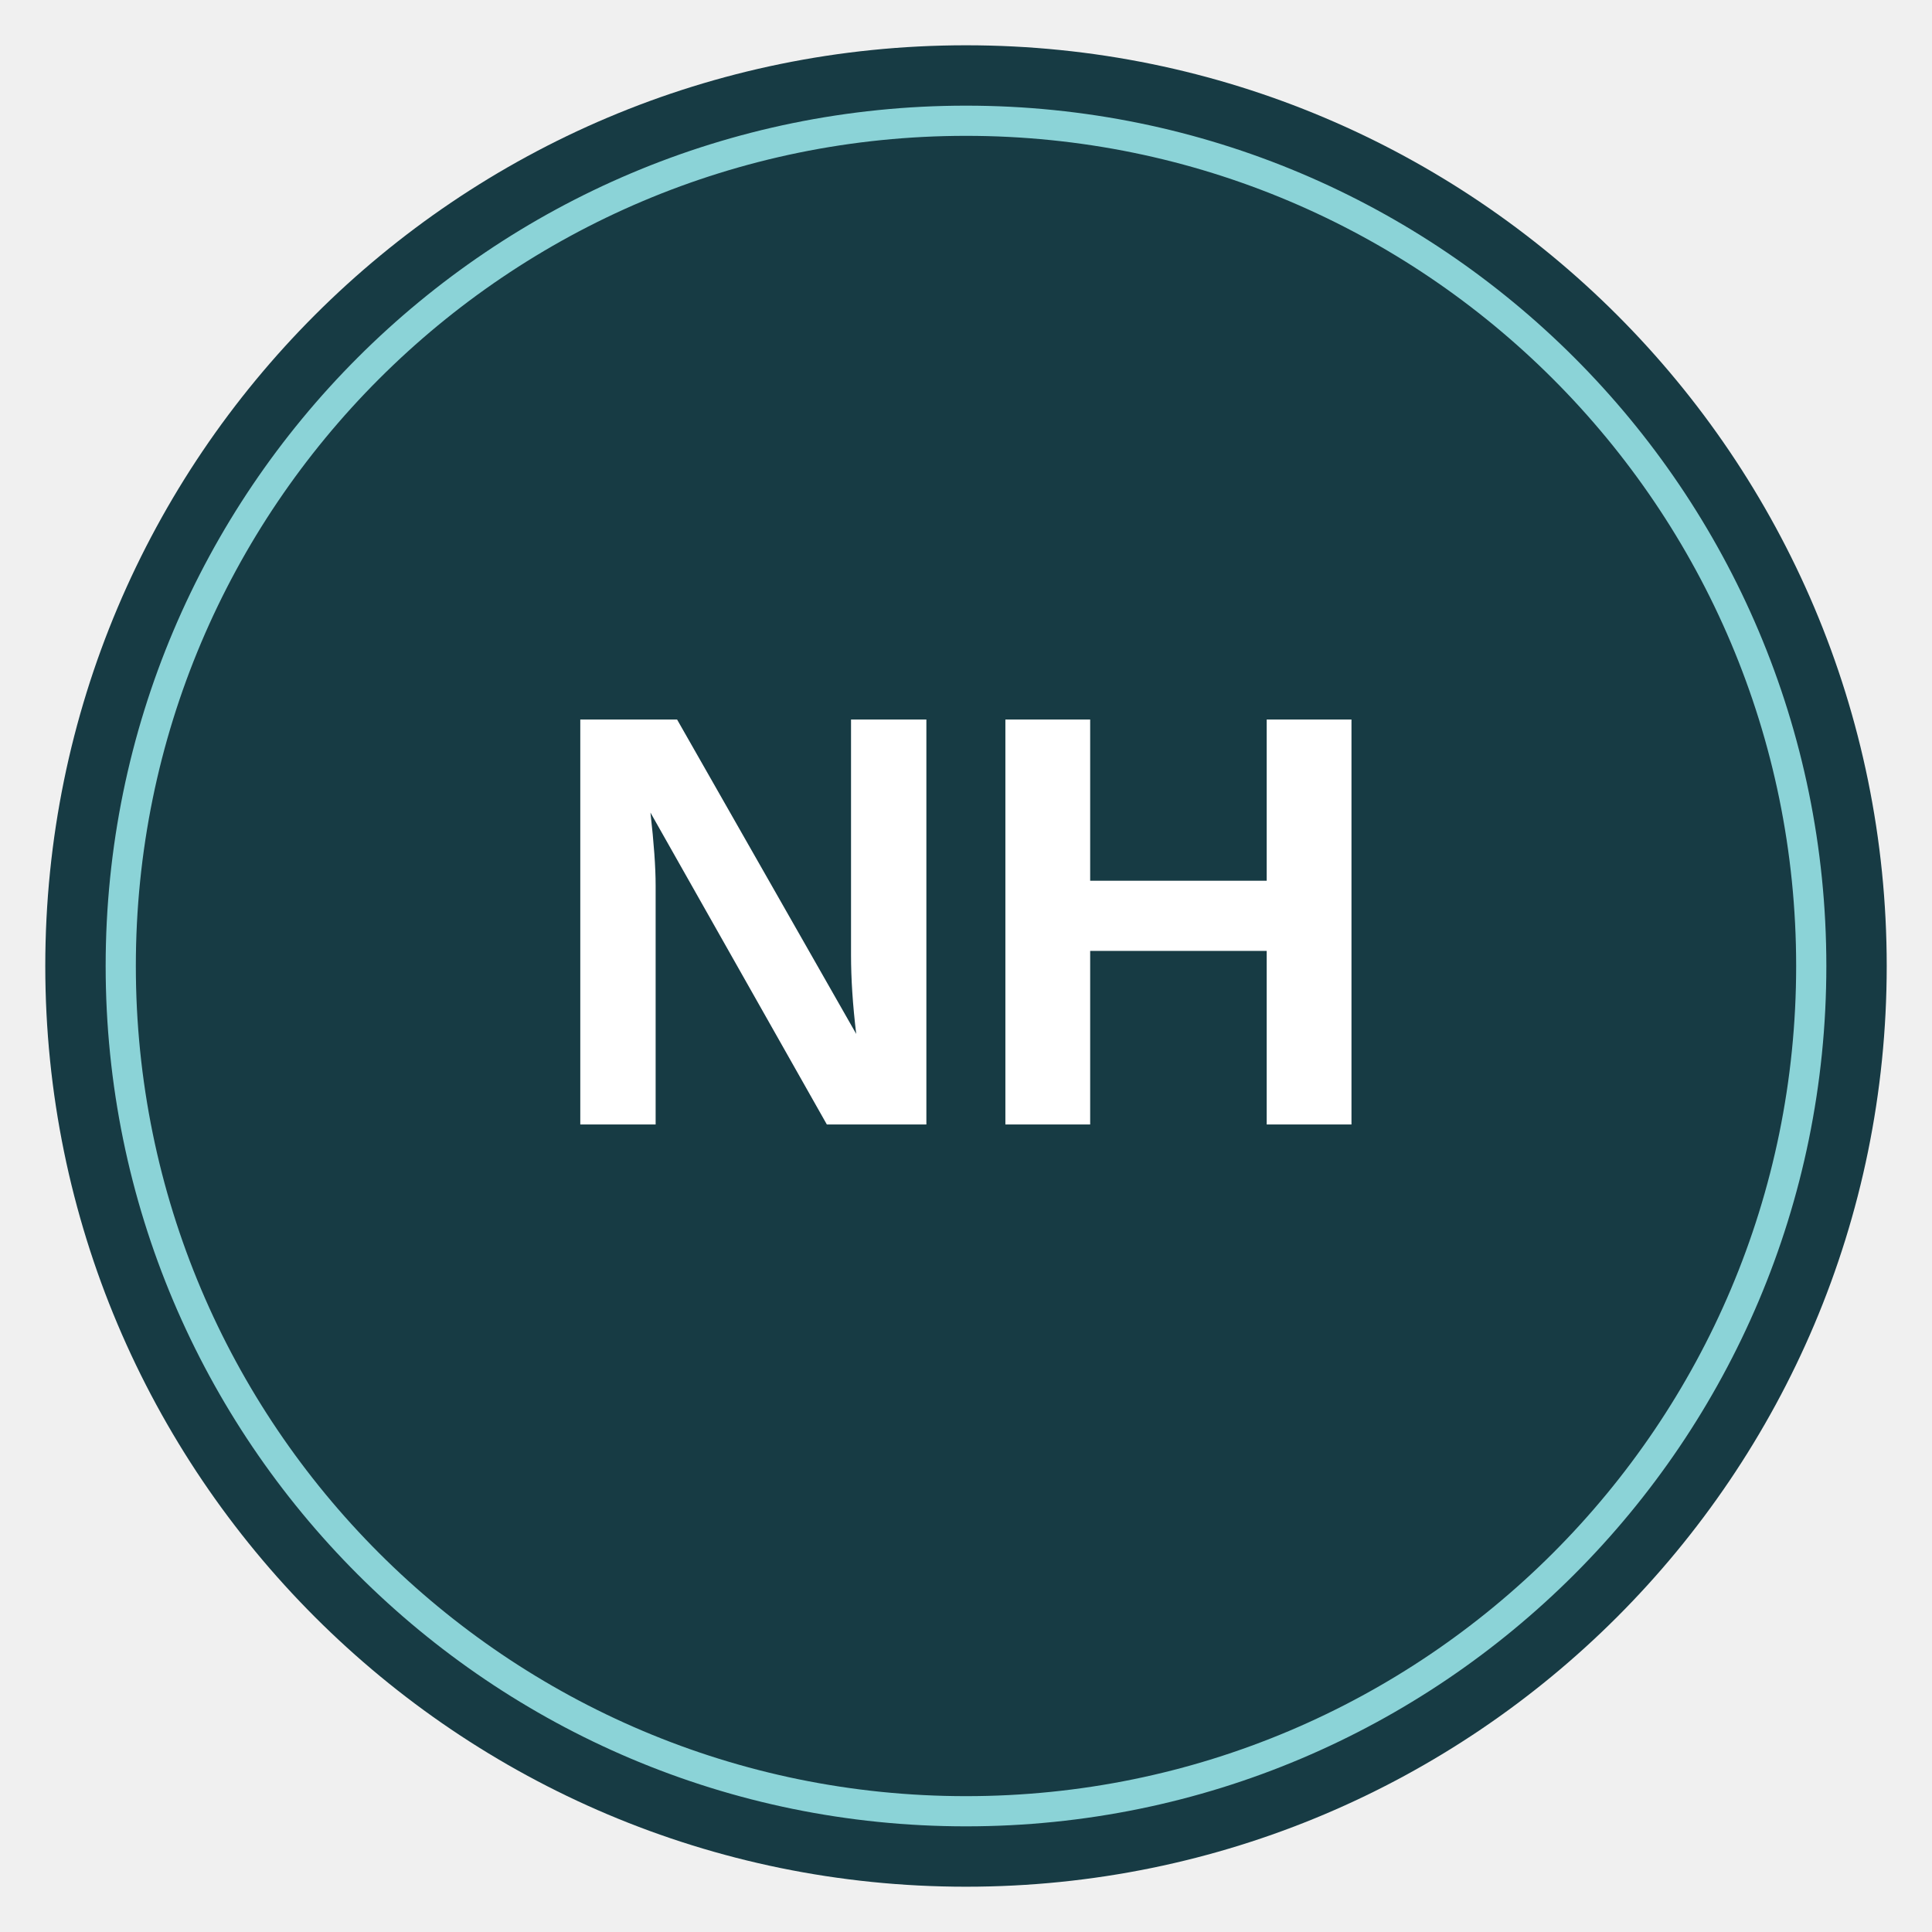
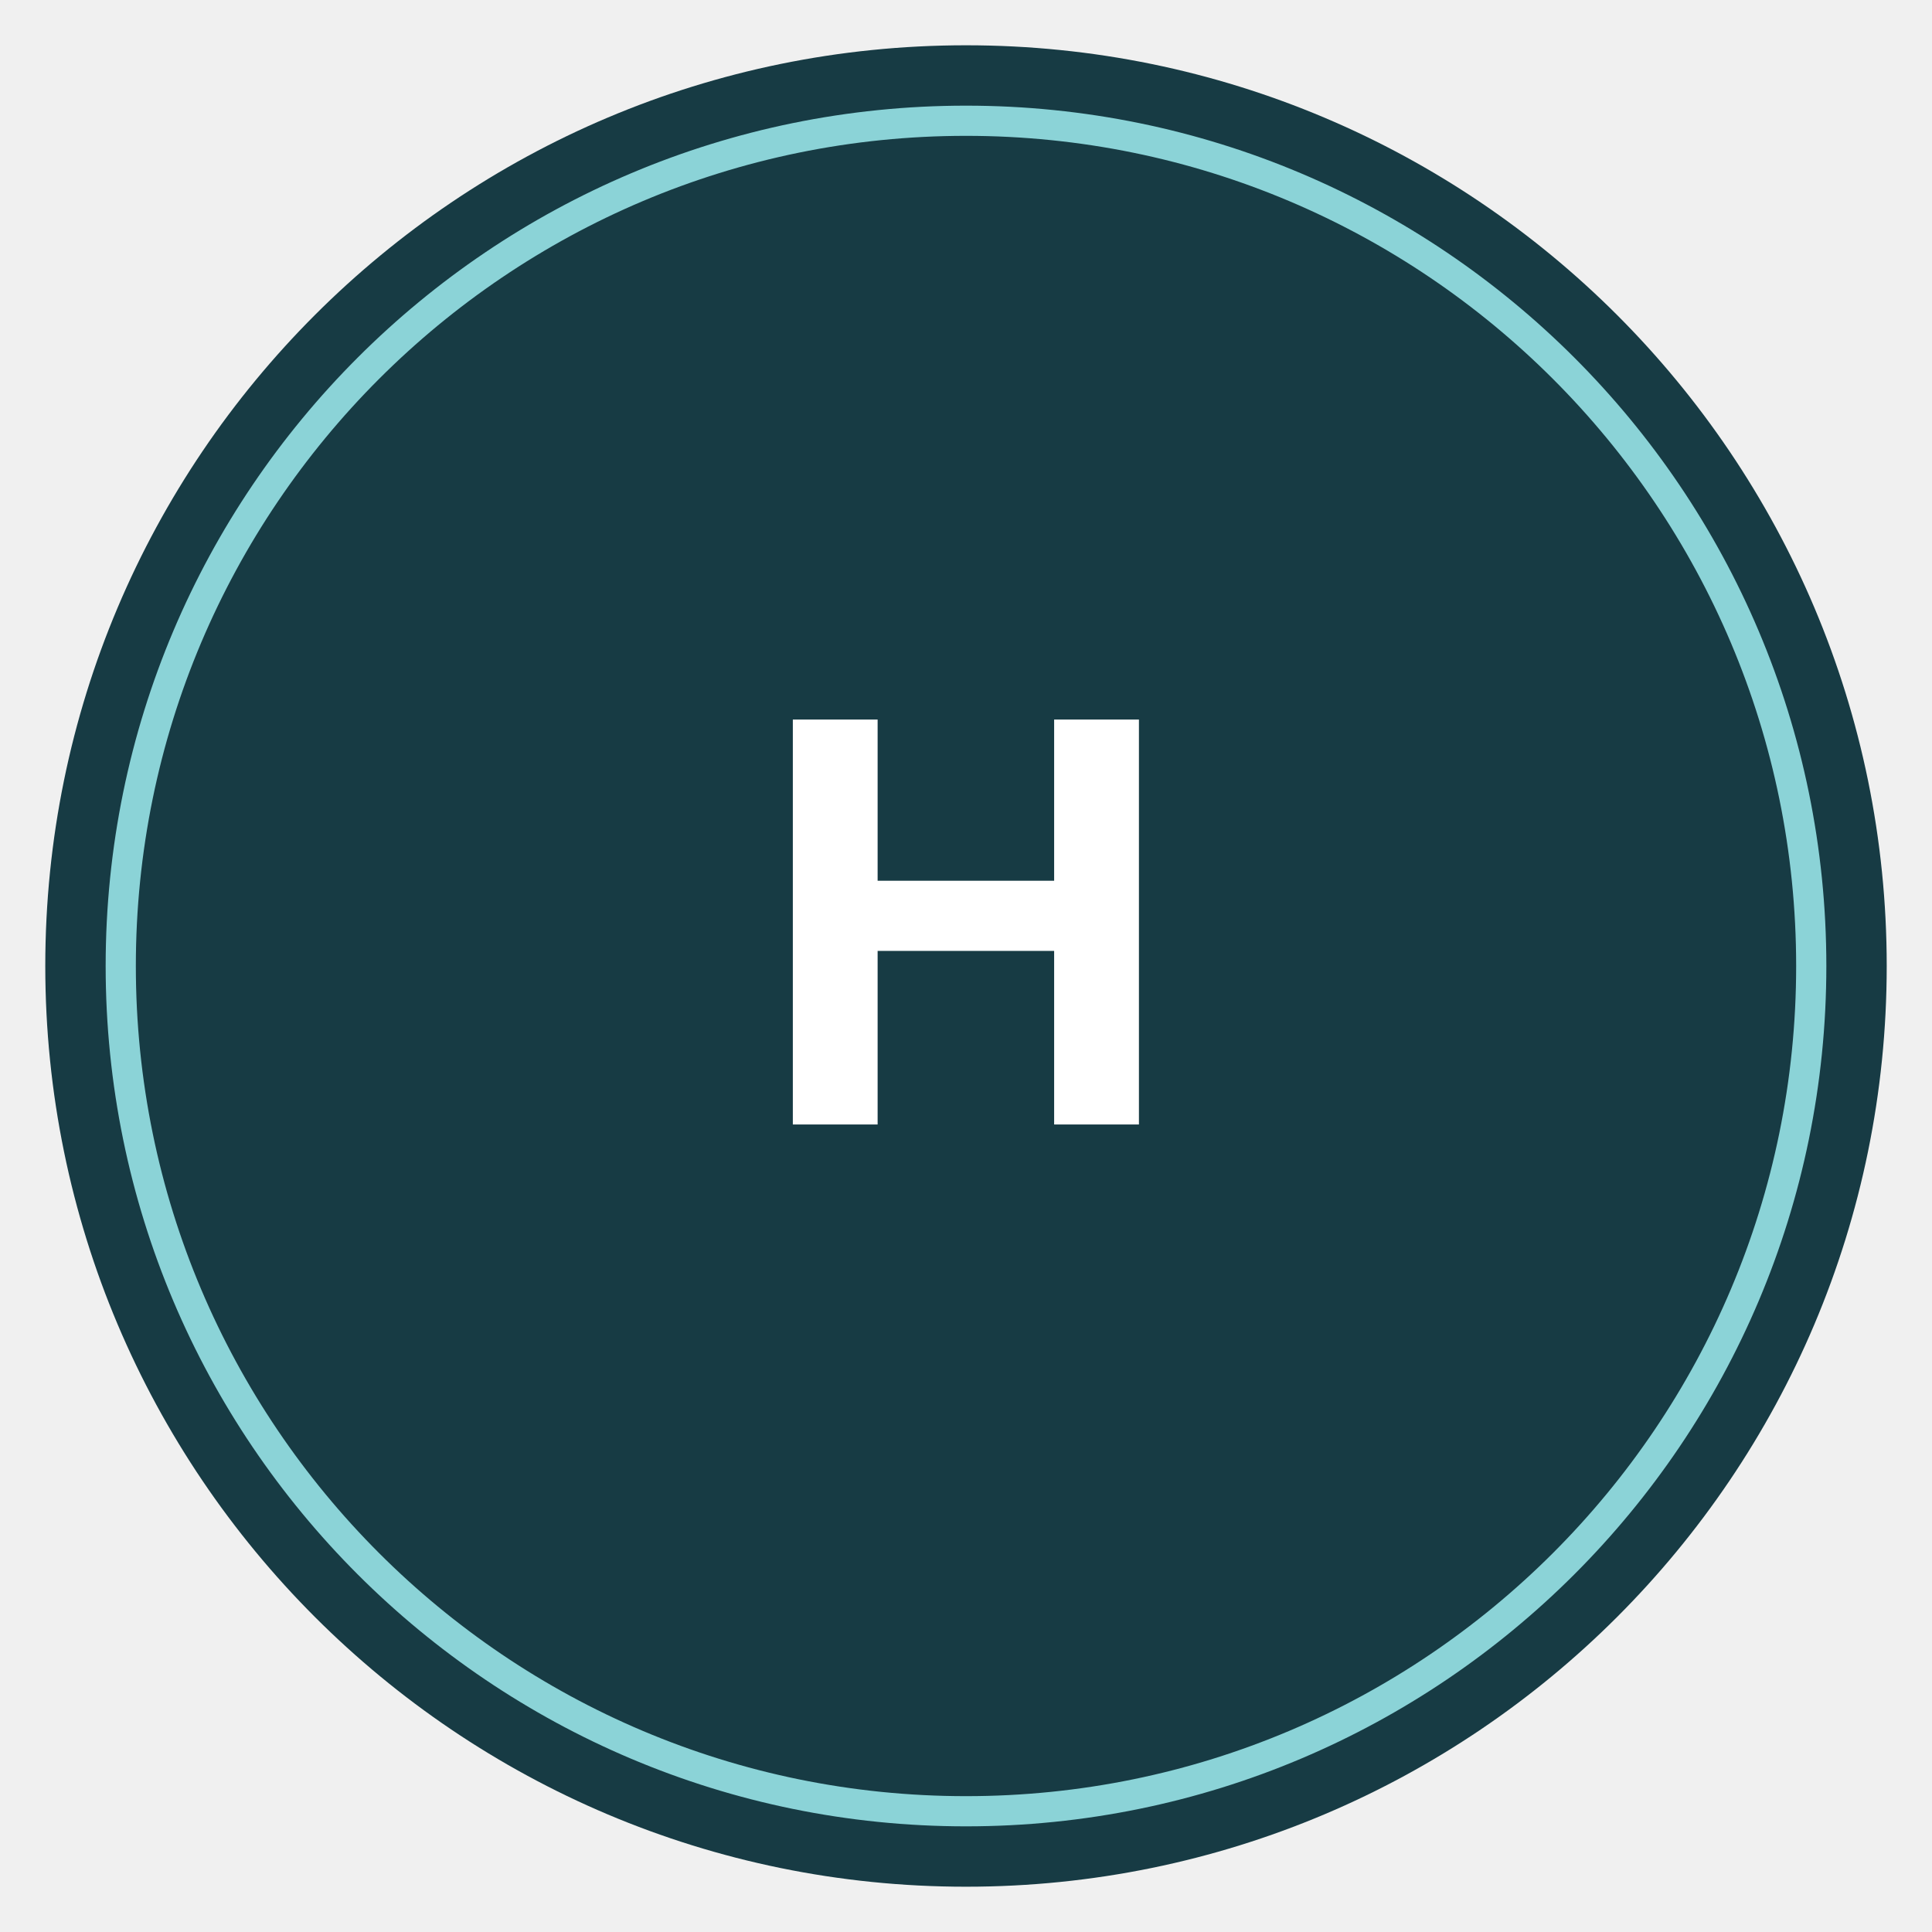
- <svg xmlns="http://www.w3.org/2000/svg" viewBox="0 0 256 256" role="img" aria-label="Nawazish Hussain monogram">
+ <svg xmlns="http://www.w3.org/2000/svg" viewBox="0 0 256 256" role="img" aria-label="Hussain monogram">
  <circle cx="128" cy="128" r="122" fill="#173b44" />
  <circle cx="128" cy="128" r="112" fill="none" stroke="#8bd3d7" stroke-width="4" />
-   <text x="128" y="149" text-anchor="middle" font-family="Arial, Helvetica, sans-serif" font-size="78" font-weight="700" fill="#ffffff">NH</text>
+   <text x="128" y="149" text-anchor="middle" font-family="Arial, Helvetica, sans-serif" font-size="78" font-weight="700" fill="#ffffff">H</text>
</svg>
